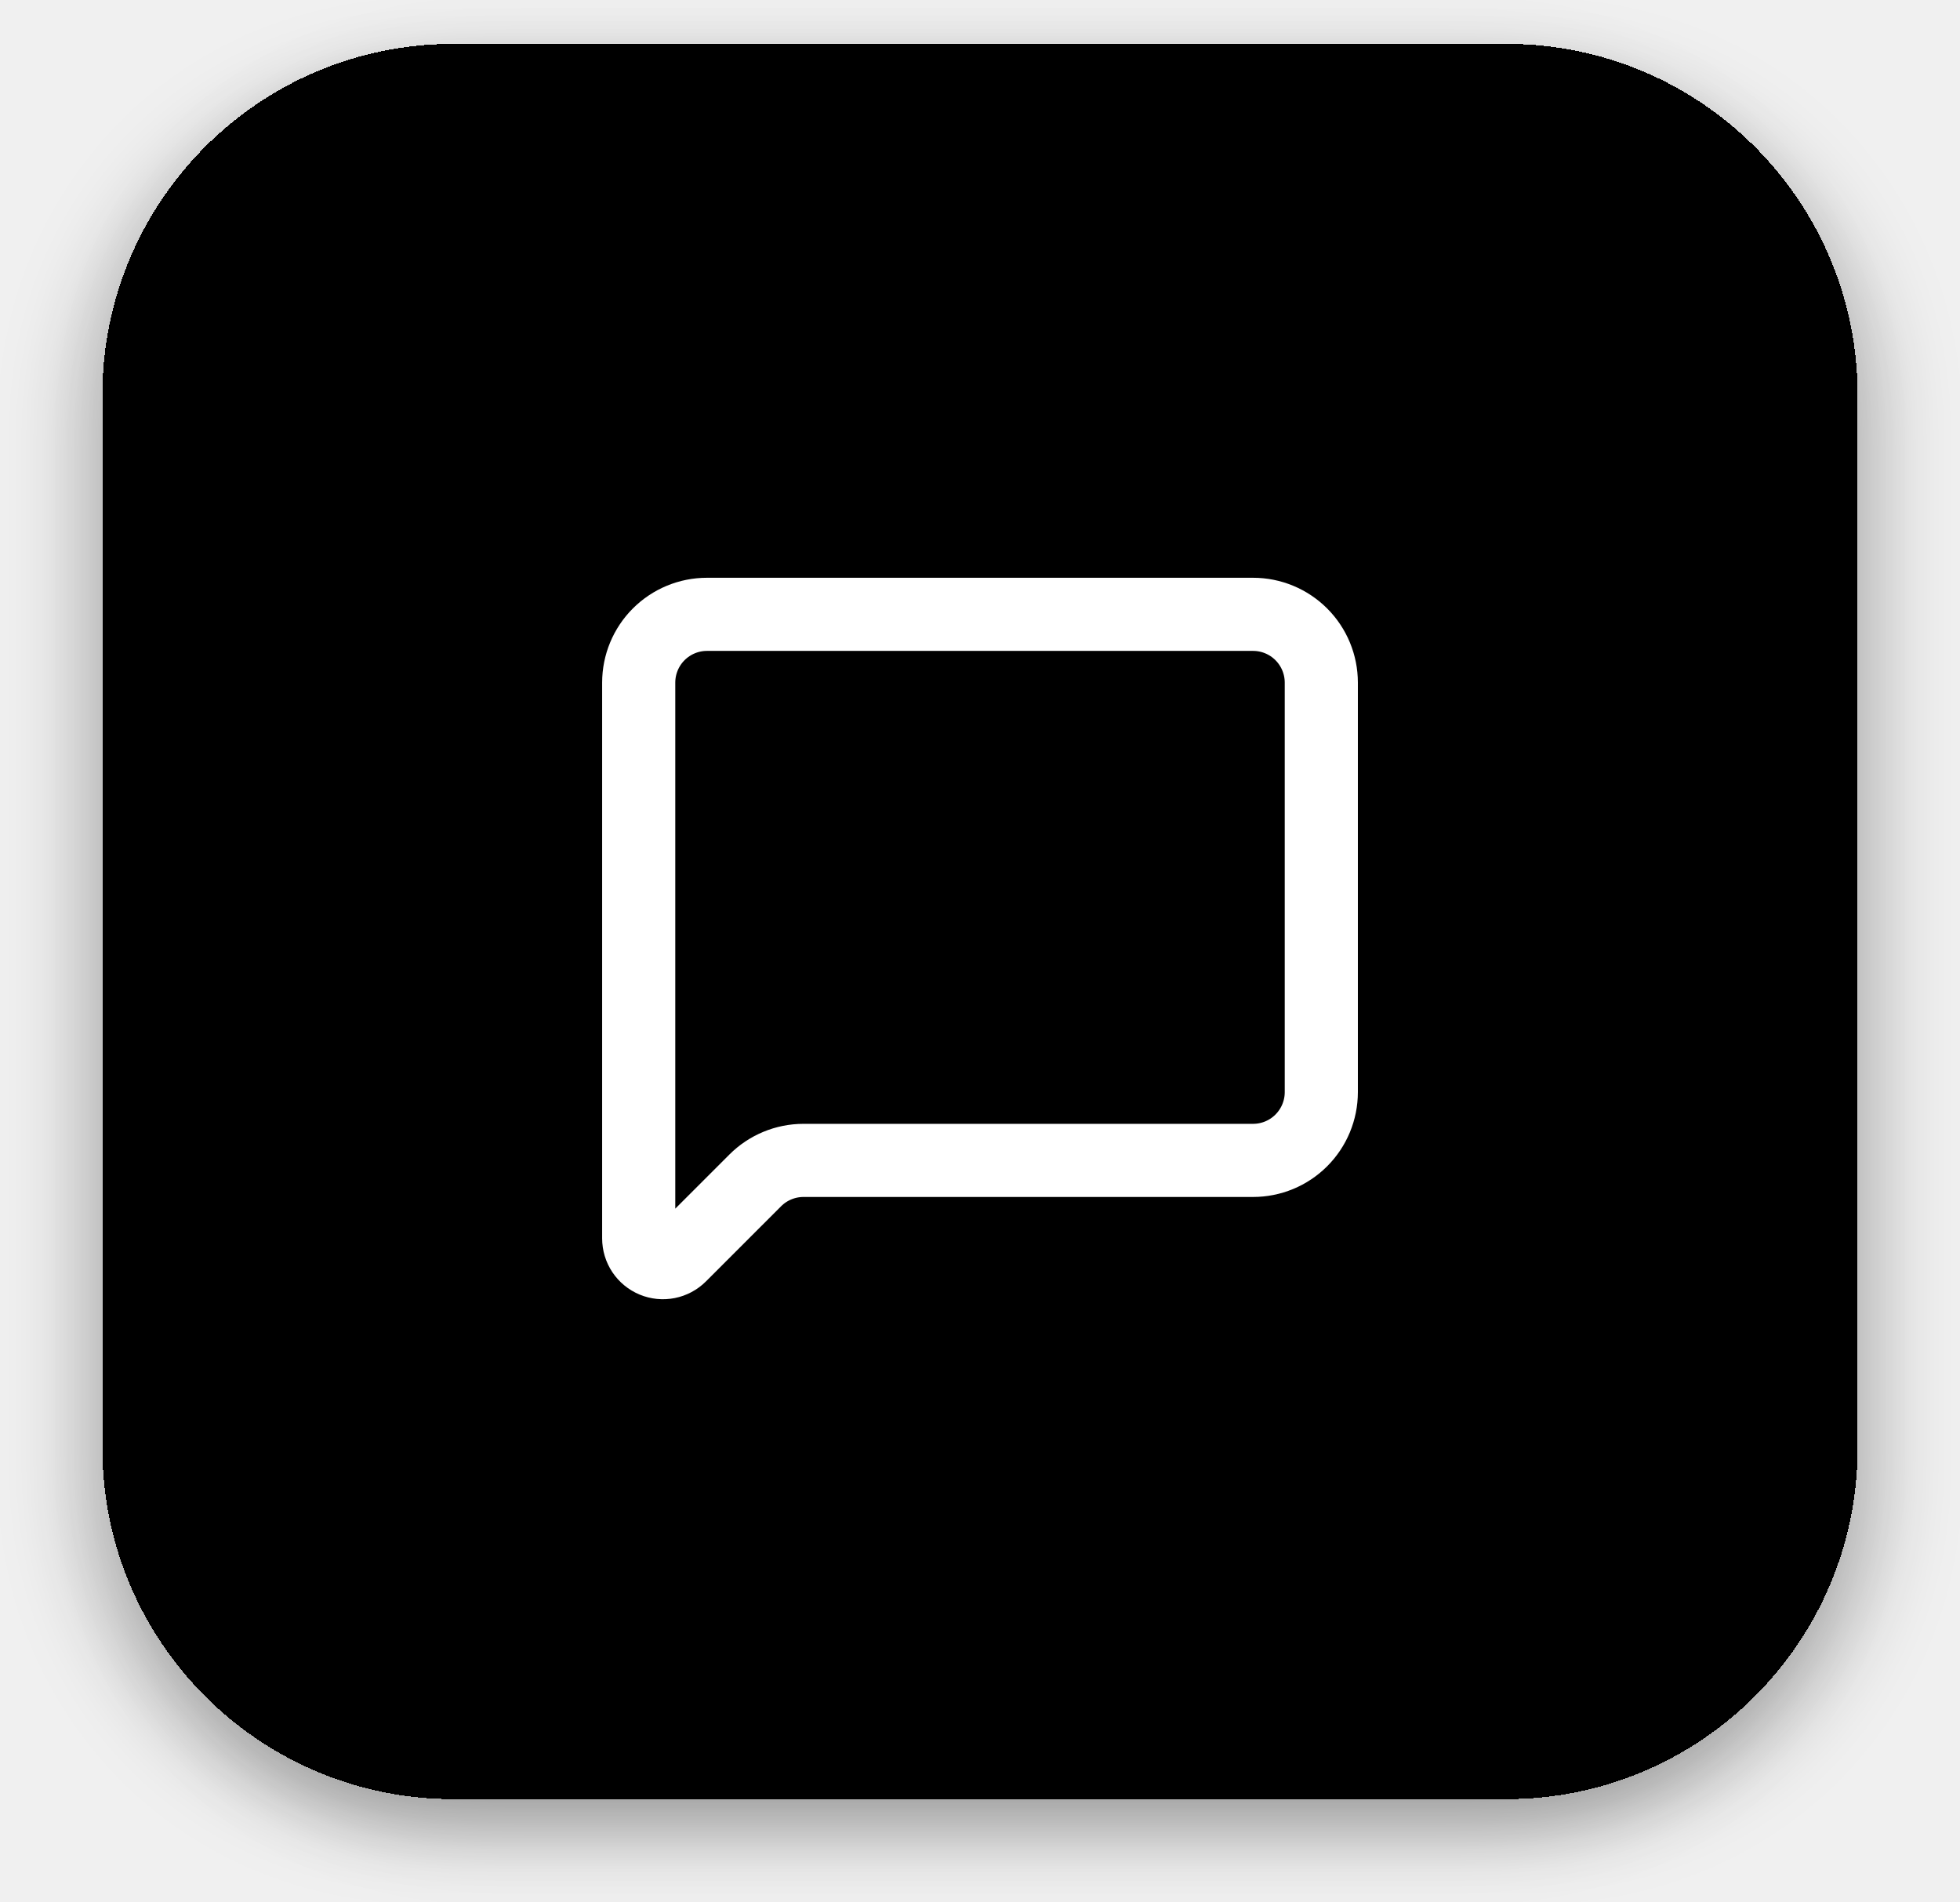
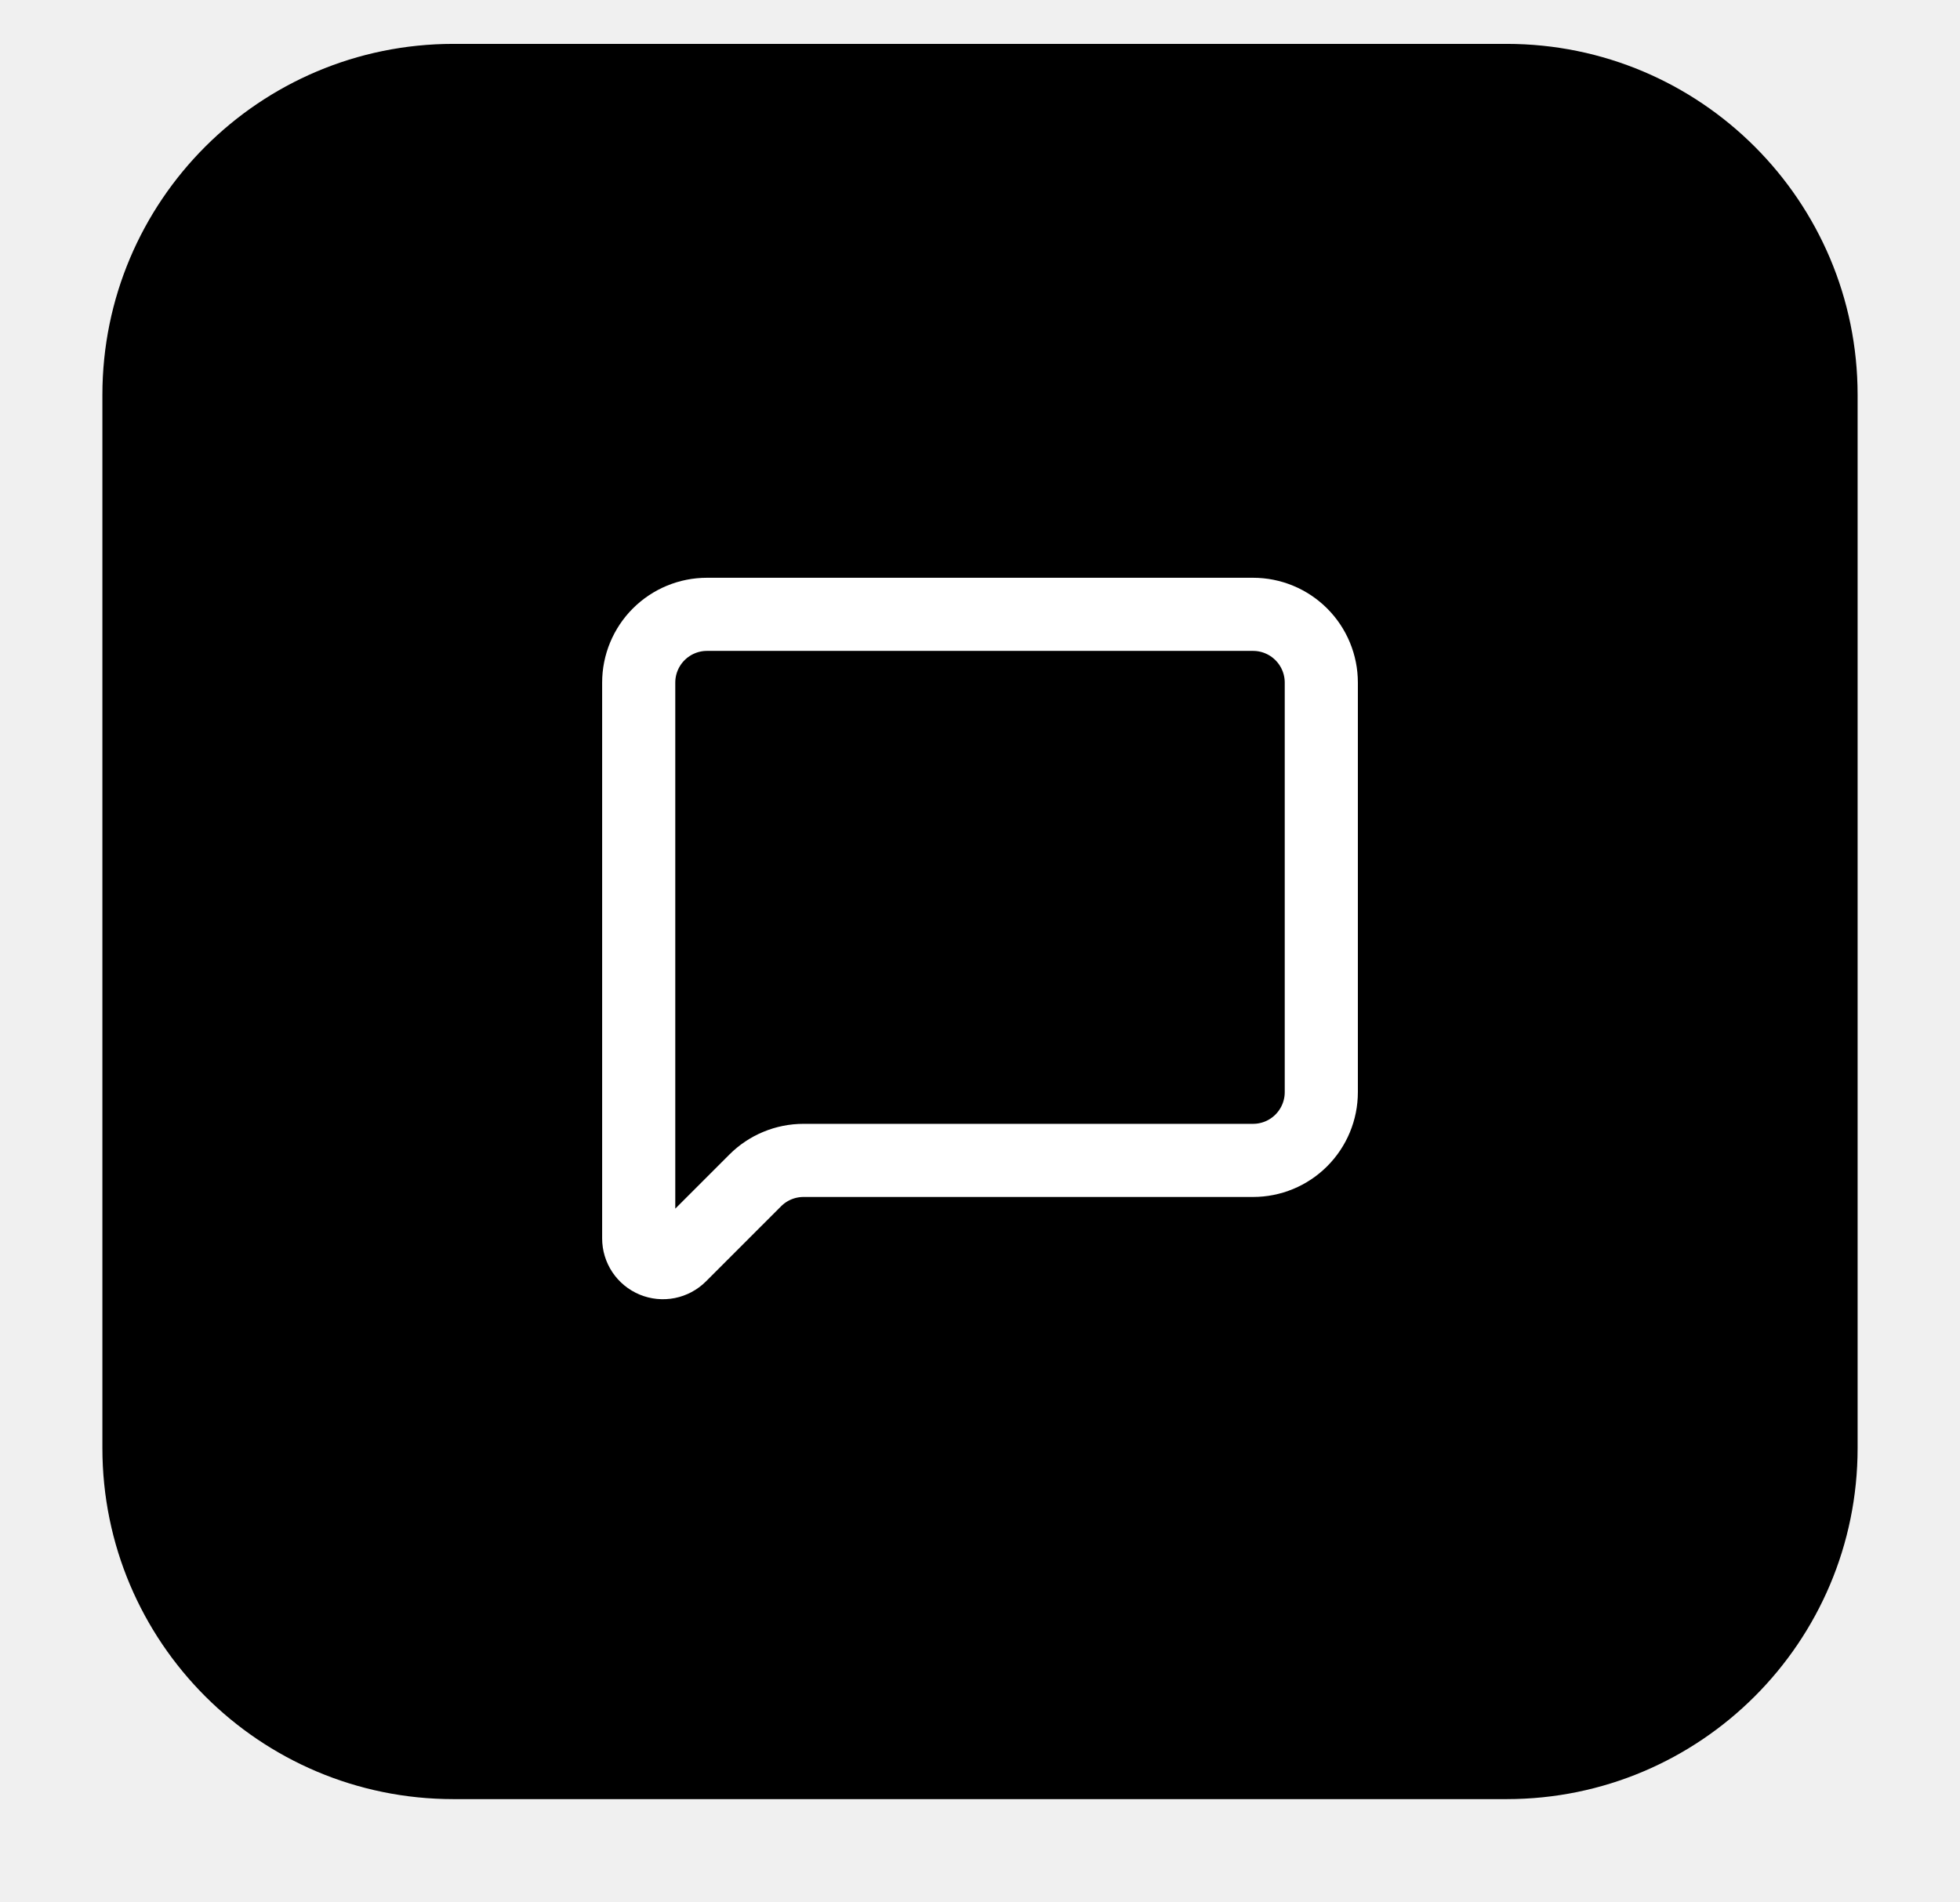
<svg xmlns="http://www.w3.org/2000/svg" width="134" height="130" viewBox="0 0 134 130" fill="none">
-   <g filter="url(#filter0_dd_189_50)">
-     <path d="M7 27C7 13.745 17.745 3 31 3H103C116.255 3 127 13.745 127 27V99C127 112.255 116.255 123 103 123H31C17.745 123 7 112.255 7 99V27Z" fill="black" shape-rendering="crispEdges" />
-     <path d="M90.334 74.667C90.334 75.904 89.842 77.091 88.967 77.966C88.092 78.842 86.905 79.333 85.667 79.333H54.932C53.695 79.334 52.508 79.825 51.633 80.701L46.495 85.839C46.263 86.07 45.968 86.228 45.647 86.292C45.325 86.356 44.992 86.323 44.69 86.198C44.387 86.072 44.128 85.86 43.946 85.588C43.764 85.315 43.667 84.995 43.667 84.667V46.667C43.667 45.429 44.159 44.242 45.034 43.367C45.909 42.492 47.096 42 48.334 42H85.667C86.905 42 88.092 42.492 88.967 43.367C89.842 44.242 90.334 45.429 90.334 46.667V74.667Z" stroke="white" stroke-width="5" stroke-linecap="round" stroke-linejoin="round" />
-   </g>
-   <defs>
-     <filter id="filter0_dd_189_50" x="0" y="0" width="134" height="130" filterUnits="userSpaceOnUse" color-interpolation-filters="sRGB">
-       <feFlood flood-opacity="0" result="BackgroundImageFix" />
-       <feColorMatrix in="SourceAlpha" type="matrix" values="0 0 0 0 0 0 0 0 0 0 0 0 0 0 0 0 0 0 127 0" result="hardAlpha" />
-       <feOffset dx="-2" dy="2" />
-       <feGaussianBlur stdDeviation="2.5" />
-       <feComposite in2="hardAlpha" operator="out" />
-       <feColorMatrix type="matrix" values="0 0 0 0 0 0 0 0 0 0 0 0 0 0 0 0 0 0 0.2 0" />
-       <feBlend mode="normal" in2="BackgroundImageFix" result="effect1_dropShadow_189_50" />
-       <feColorMatrix in="SourceAlpha" type="matrix" values="0 0 0 0 0 0 0 0 0 0 0 0 0 0 0 0 0 0 127 0" result="hardAlpha" />
-       <feOffset dx="2" dy="2" />
-       <feGaussianBlur stdDeviation="2.5" />
-       <feComposite in2="hardAlpha" operator="out" />
-       <feColorMatrix type="matrix" values="0 0 0 0 0 0 0 0 0 0 0 0 0 0 0 0 0 0 0.2 0" />
-       <feBlend mode="normal" in2="effect1_dropShadow_189_50" result="effect2_dropShadow_189_50" />
-       <feBlend mode="normal" in="SourceGraphic" in2="effect2_dropShadow_189_50" result="shape" />
-     </filter>
-   </defs>
+   <path d="M7 27C7 13.745 17.745 3 31 3H103C116.255 3 127 13.745 127 27V99C127 112.255 116.255 123 103 123H31C17.745 123 7 112.255 7 99V27Z" fill="black" />
+   <path d="M90.334 74.667C90.334 75.904 89.842 77.091 88.967 77.966C88.092 78.842 86.905 79.333 85.667 79.333H54.932C53.695 79.334 52.508 79.825 51.633 80.701L46.495 85.839C46.263 86.07 45.968 86.228 45.647 86.292C45.325 86.356 44.992 86.323 44.69 86.198C44.387 86.072 44.128 85.86 43.946 85.588C43.764 85.315 43.667 84.995 43.667 84.667V46.667C43.667 45.429 44.159 44.242 45.034 43.367C45.909 42.492 47.096 42 48.334 42H85.667C86.905 42 88.092 42.492 88.967 43.367C89.842 44.242 90.334 45.429 90.334 46.667V74.667Z" stroke="white" stroke-width="5" stroke-linecap="round" stroke-linejoin="round" />
</svg>
